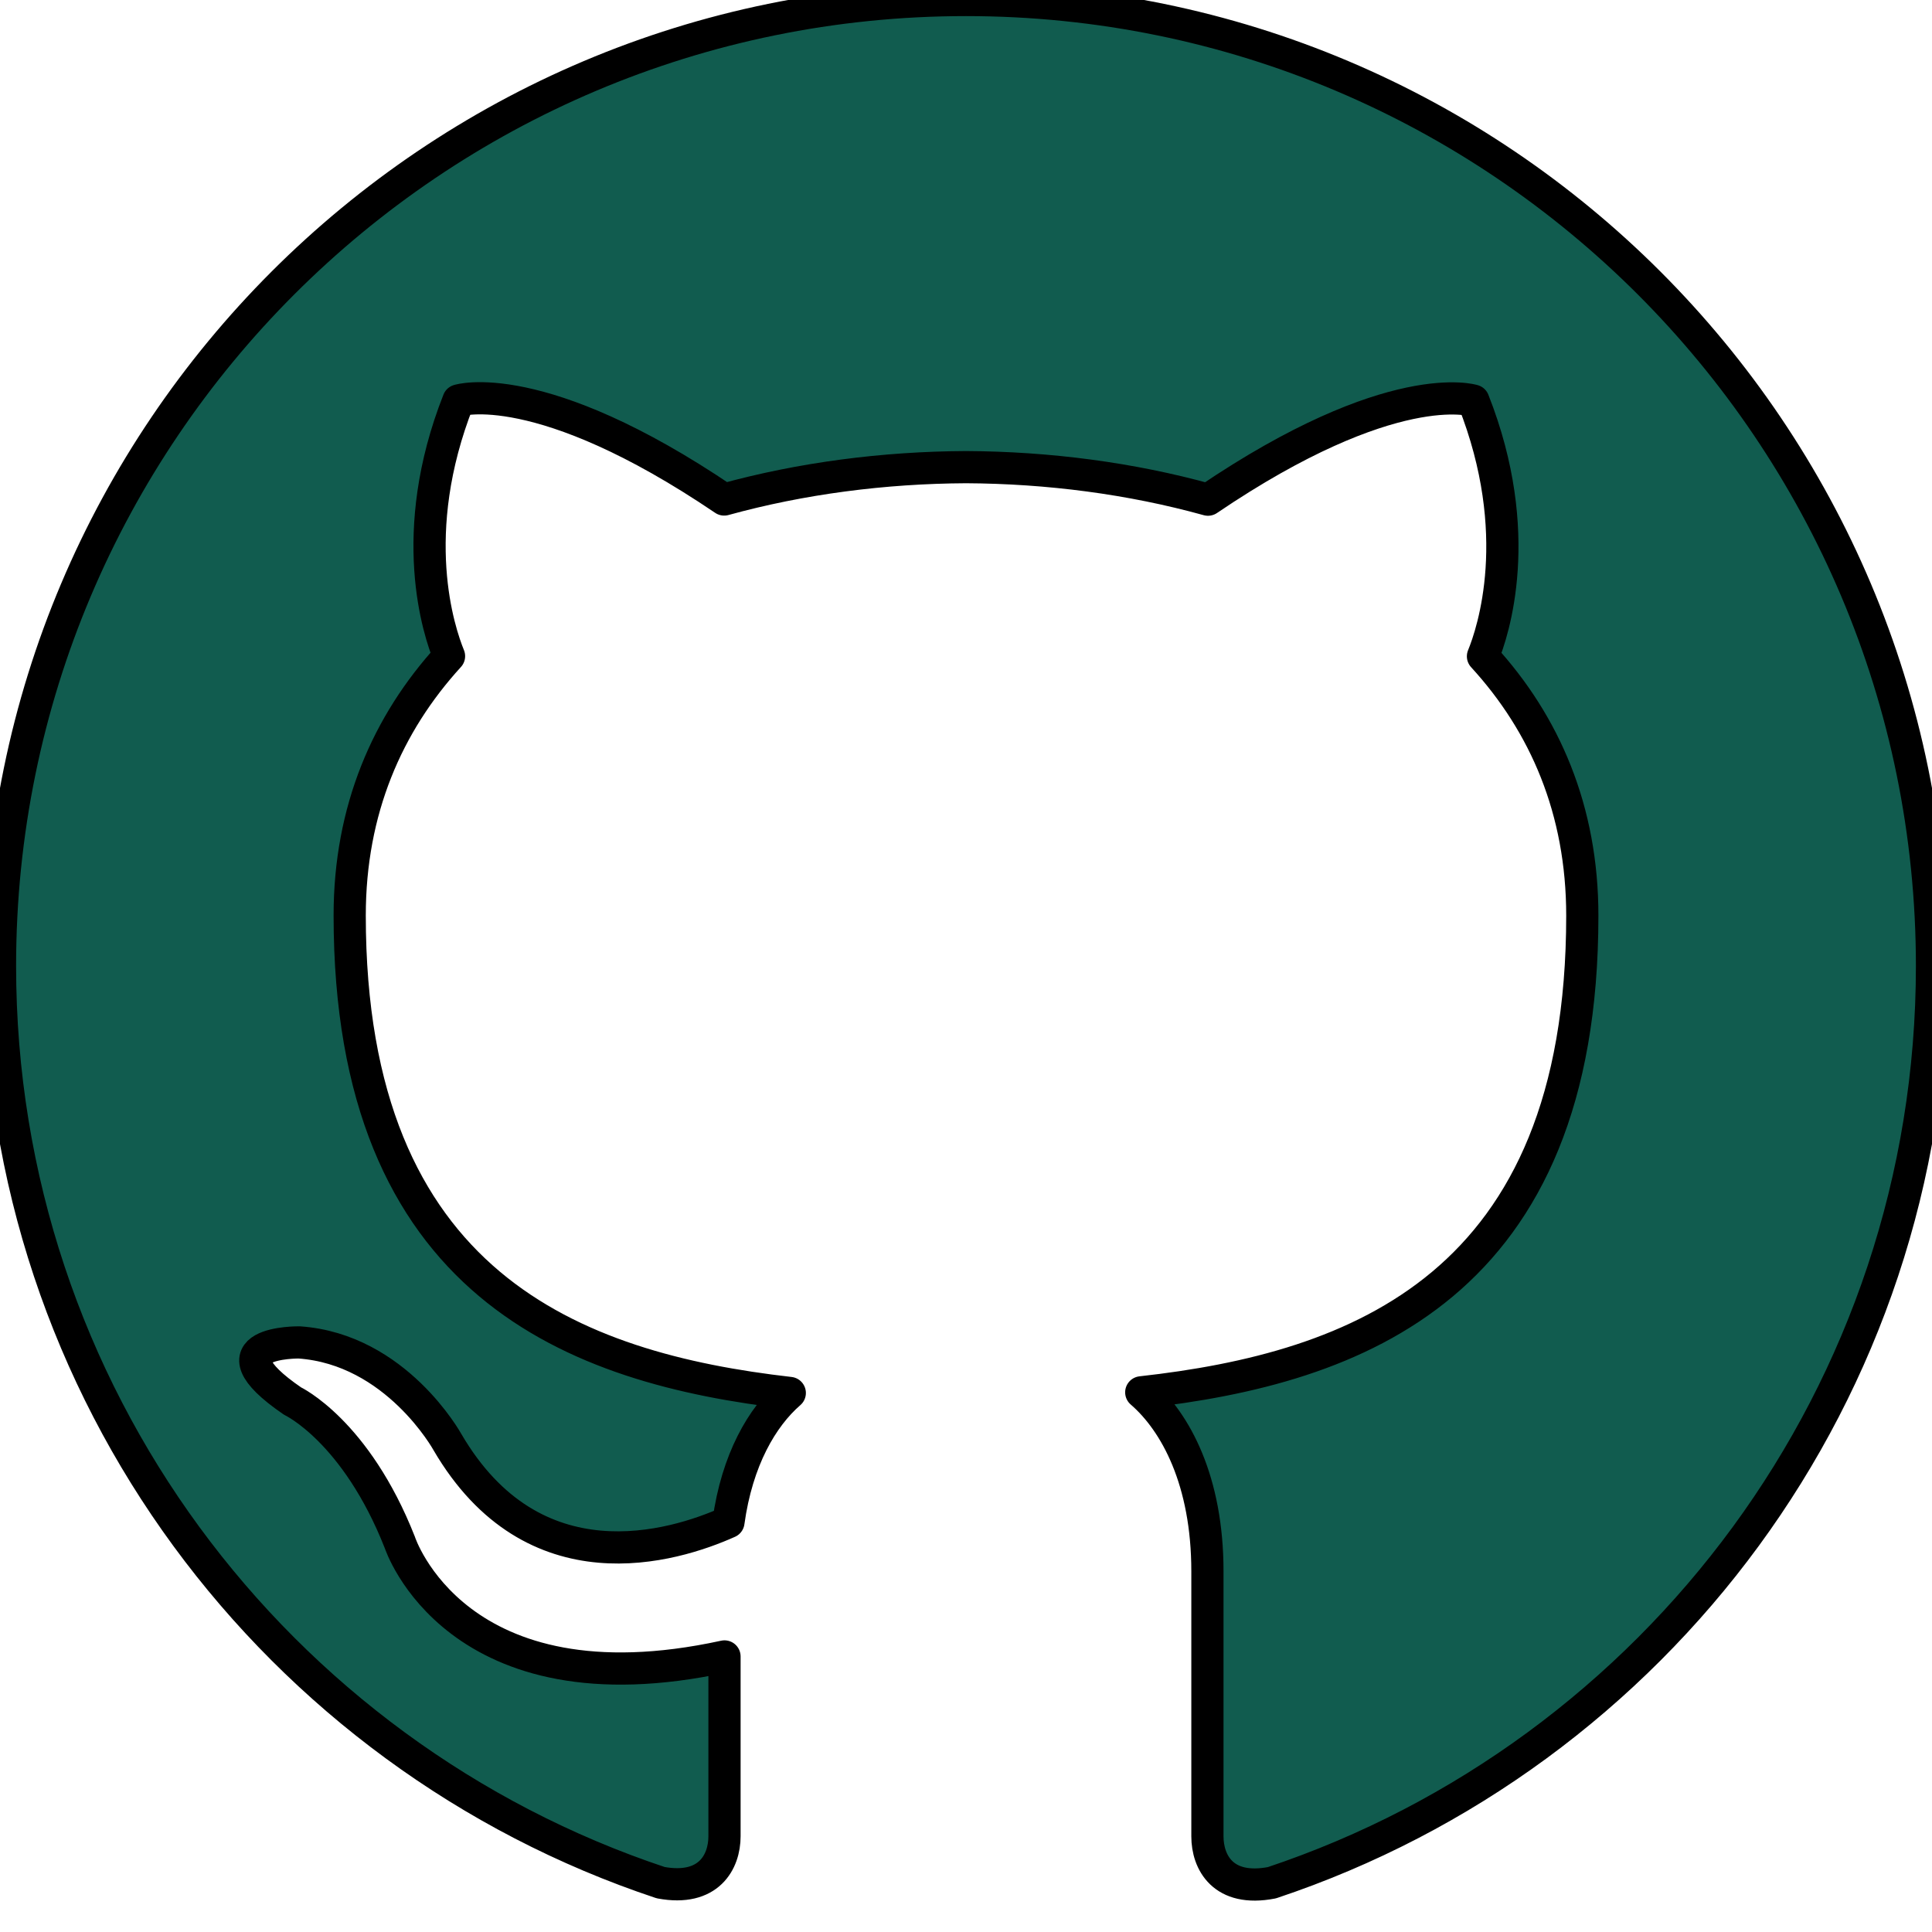
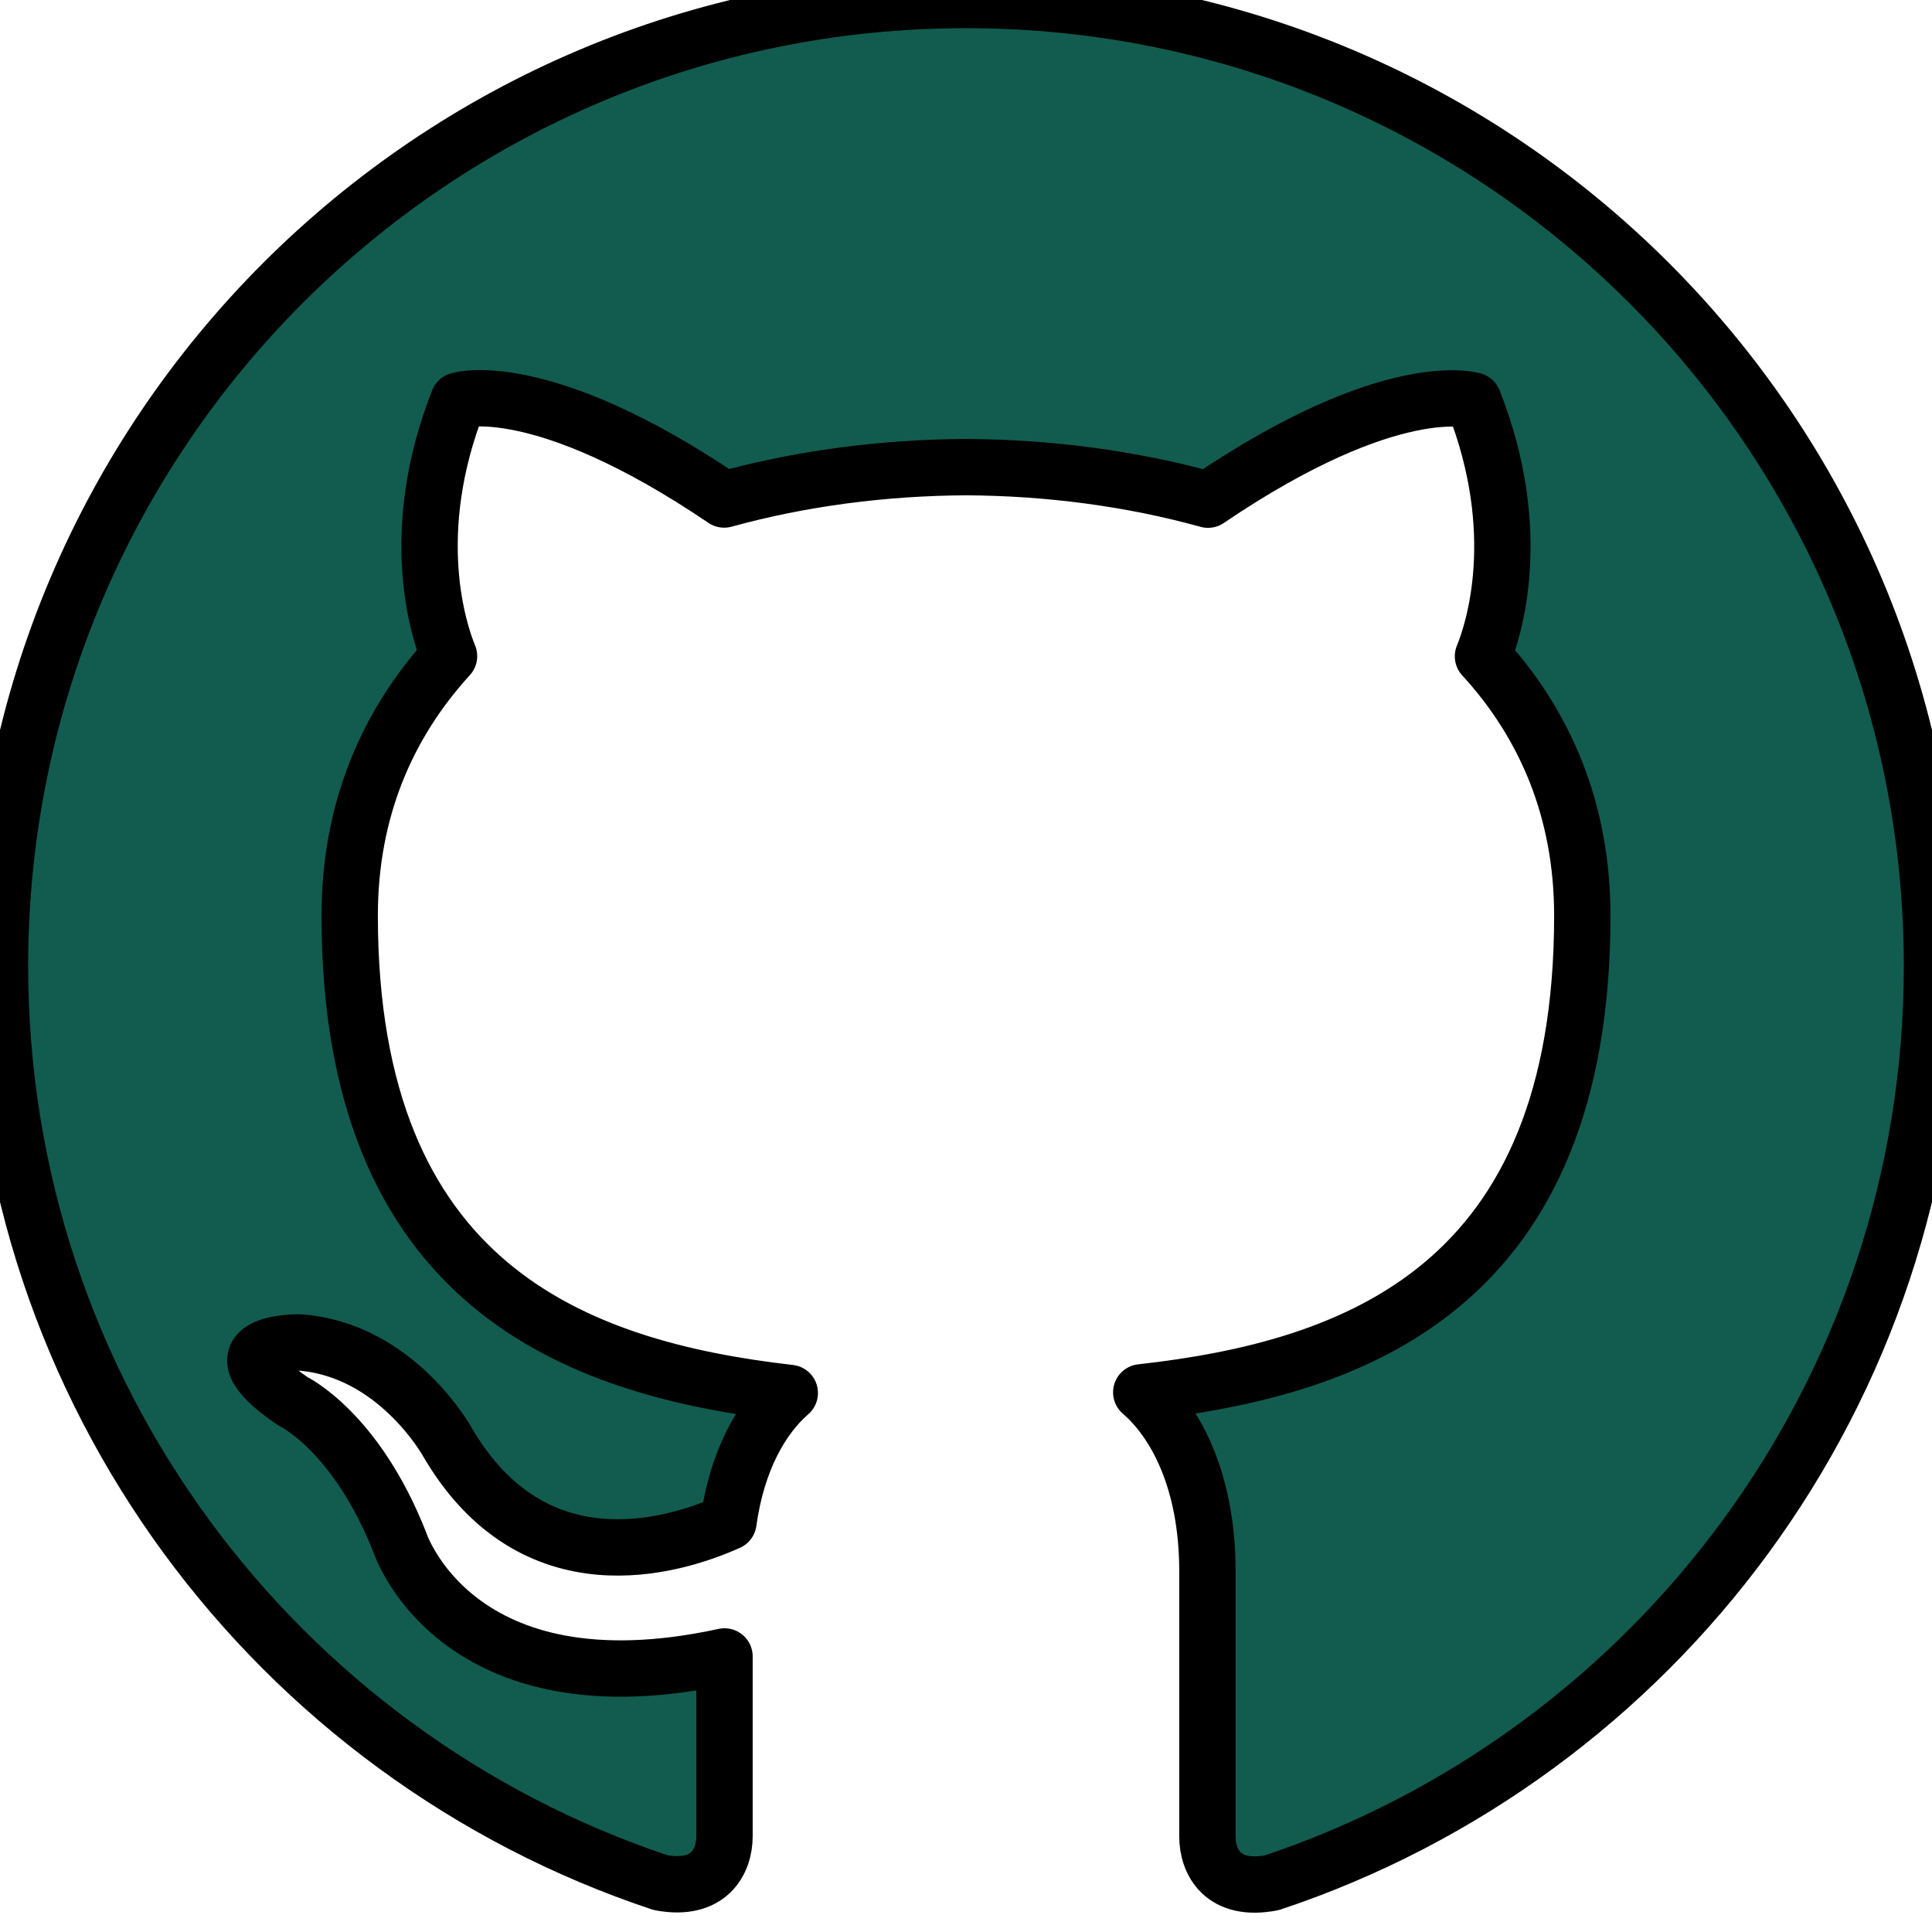
<svg xmlns="http://www.w3.org/2000/svg" width="24" height="24" viewBox="0 0 24 24" version="1.1" id="svg834">
  <defs id="defs838">
    <marker style="overflow:visible" id="Arrow1Lstart" refX="0.0" refY="0.0" orient="auto">
      <path transform="scale(0.8) translate(12.5,0)" style="fill-rule:evenodd;fill:context-stroke;stroke:context-stroke;stroke-width:1.0pt" d="M 0.0,0.0 L 5.0,-5.0 L -12.5,0.0 L 5.0,5.0 L 0.0,0.0 z " id="path3226" />
    </marker>
  </defs>
-   <path id="path832" style="fill:#115c4f;fill-opacity:1;fill-rule:nonzero;stroke:#000000;stroke-opacity:1;stroke-width:0.4;stroke-miterlimit:4;stroke-dasharray:none;stroke-linejoin:round;stroke-linecap:round;paint-order:normal" d="M 12,0 C 5.374,0 0,5.373 0,12 0,17.302 3.438,21.8 8.207,23.387 8.806,23.498 9,23.127 9,22.811 v -2.234 c -3.338,0.726 -4.033,-1.416 -4.033,-1.416 -0.546,-1.387 -1.332,-1.756 -1.332,-1.756 -1.089,-0.745 0.082,-0.729 0.082,-0.729 1.205,0.084 1.84,1.236 1.84,1.236 1.07,1.834 2.807,1.303 3.492,0.996 0.107,-0.775 0.418,-1.305 0.762,-1.604 -2.665,-0.305 -5.467,-1.335 -5.467,-5.932 0,-1.311 0.467,-2.381 1.234,-3.221 -0.124,-0.303 -0.535,-1.524 0.117,-3.176 0,0 1.008,-0.322 3.301,1.23 C 9.953,5.941 10.98,5.808 12,5.803 c 1.02,0.005 2.047,0.138 3.006,0.404 2.291,-1.552 3.297,-1.23 3.297,-1.23 0.653,1.653 0.243,2.874 0.119,3.176 0.77,0.84 1.234,1.911 1.234,3.221 0,4.609 -2.807,5.625 -5.479,5.922 0.43,0.372 0.822,1.103 0.822,2.223 v 3.293 c 0,0.319 0.192,0.694 0.801,0.576 C 20.566,21.798 24,17.3 24,12 24,5.373 18.627,0 12,0 Z" />
+   <path id="path832" style="fill:#115c4f;fill-opacity:1;fill-rule:nonzero;stroke:#000000;stroke-opacity:1;stroke-width:0.7;stroke-miterlimit:4;stroke-dasharray:none;stroke-linejoin:round;stroke-linecap:round;paint-order:normal" d="M 12,0 C 5.374,0 0,5.373 0,12 0,17.302 3.438,21.8 8.207,23.387 8.806,23.498 9,23.127 9,22.811 v -2.234 c -3.338,0.726 -4.033,-1.416 -4.033,-1.416 -0.546,-1.387 -1.332,-1.756 -1.332,-1.756 -1.089,-0.745 0.082,-0.729 0.082,-0.729 1.205,0.084 1.84,1.236 1.84,1.236 1.07,1.834 2.807,1.303 3.492,0.996 0.107,-0.775 0.418,-1.305 0.762,-1.604 -2.665,-0.305 -5.467,-1.335 -5.467,-5.932 0,-1.311 0.467,-2.381 1.234,-3.221 -0.124,-0.303 -0.535,-1.524 0.117,-3.176 0,0 1.008,-0.322 3.301,1.23 C 9.953,5.941 10.98,5.808 12,5.803 c 1.02,0.005 2.047,0.138 3.006,0.404 2.291,-1.552 3.297,-1.23 3.297,-1.23 0.653,1.653 0.243,2.874 0.119,3.176 0.77,0.84 1.234,1.911 1.234,3.221 0,4.609 -2.807,5.625 -5.479,5.922 0.43,0.372 0.822,1.103 0.822,2.223 v 3.293 c 0,0.319 0.192,0.694 0.801,0.576 C 20.566,21.798 24,17.3 24,12 24,5.373 18.627,0 12,0 Z" />
</svg>
